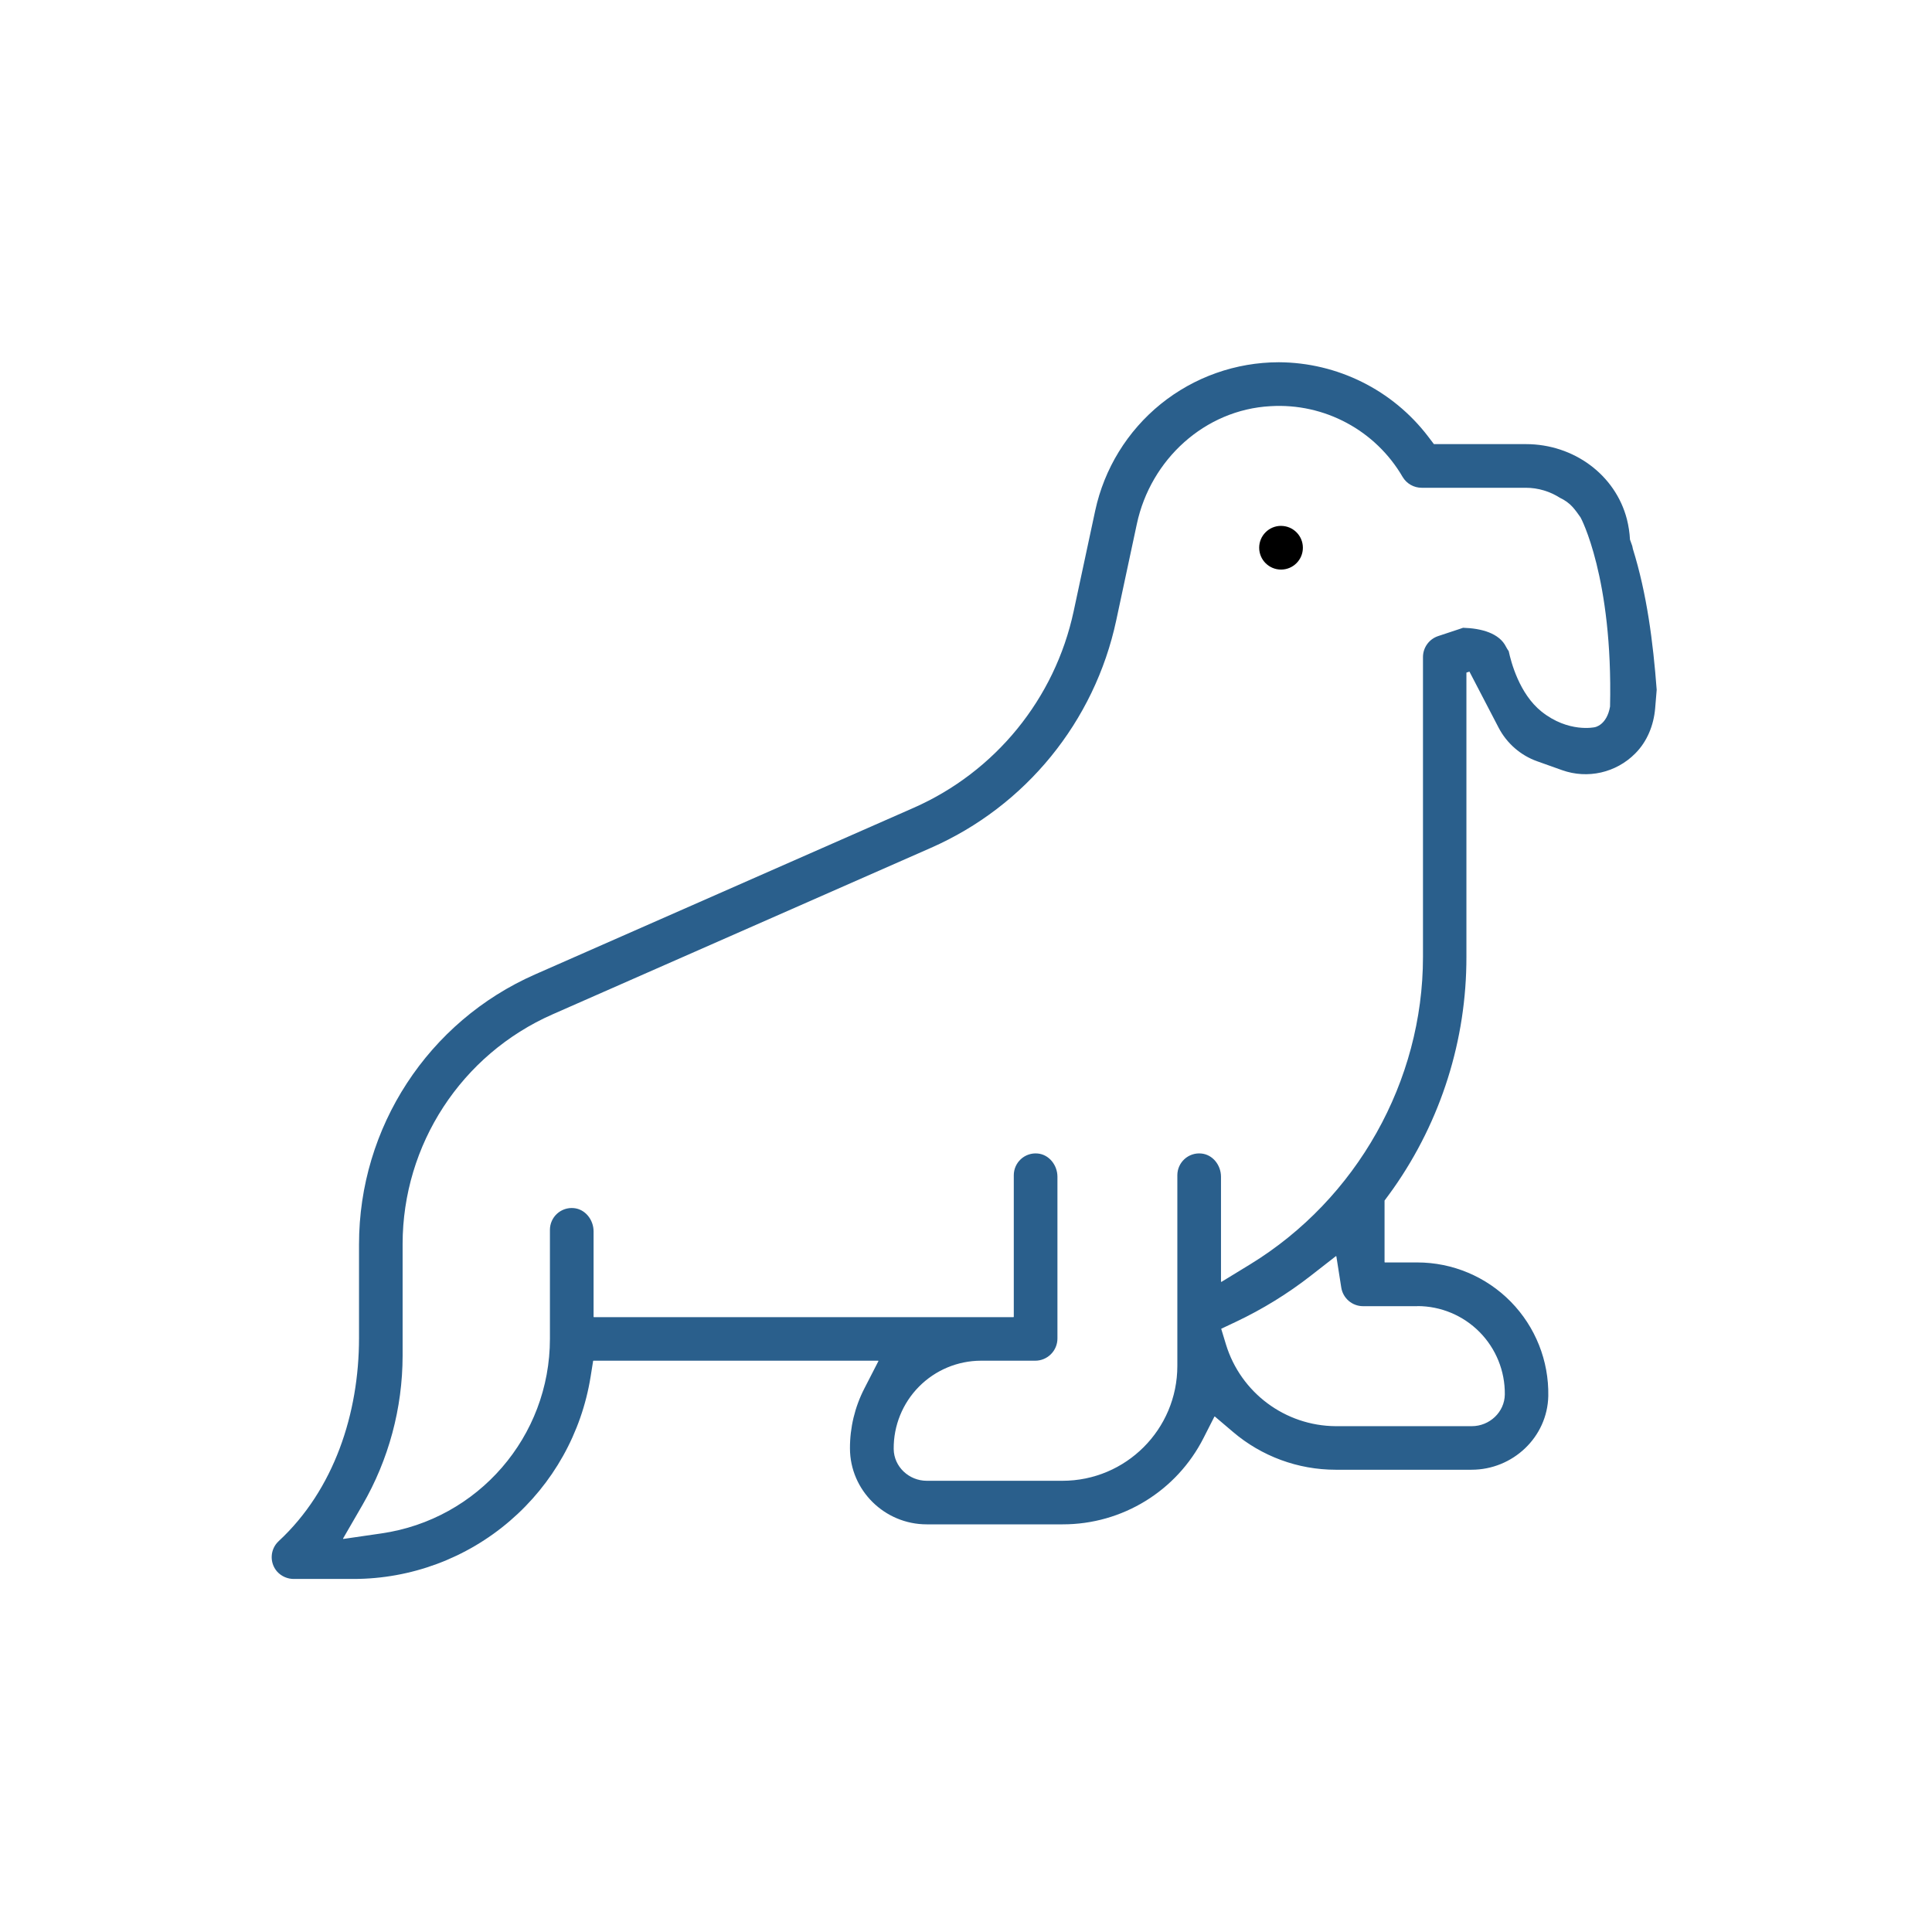
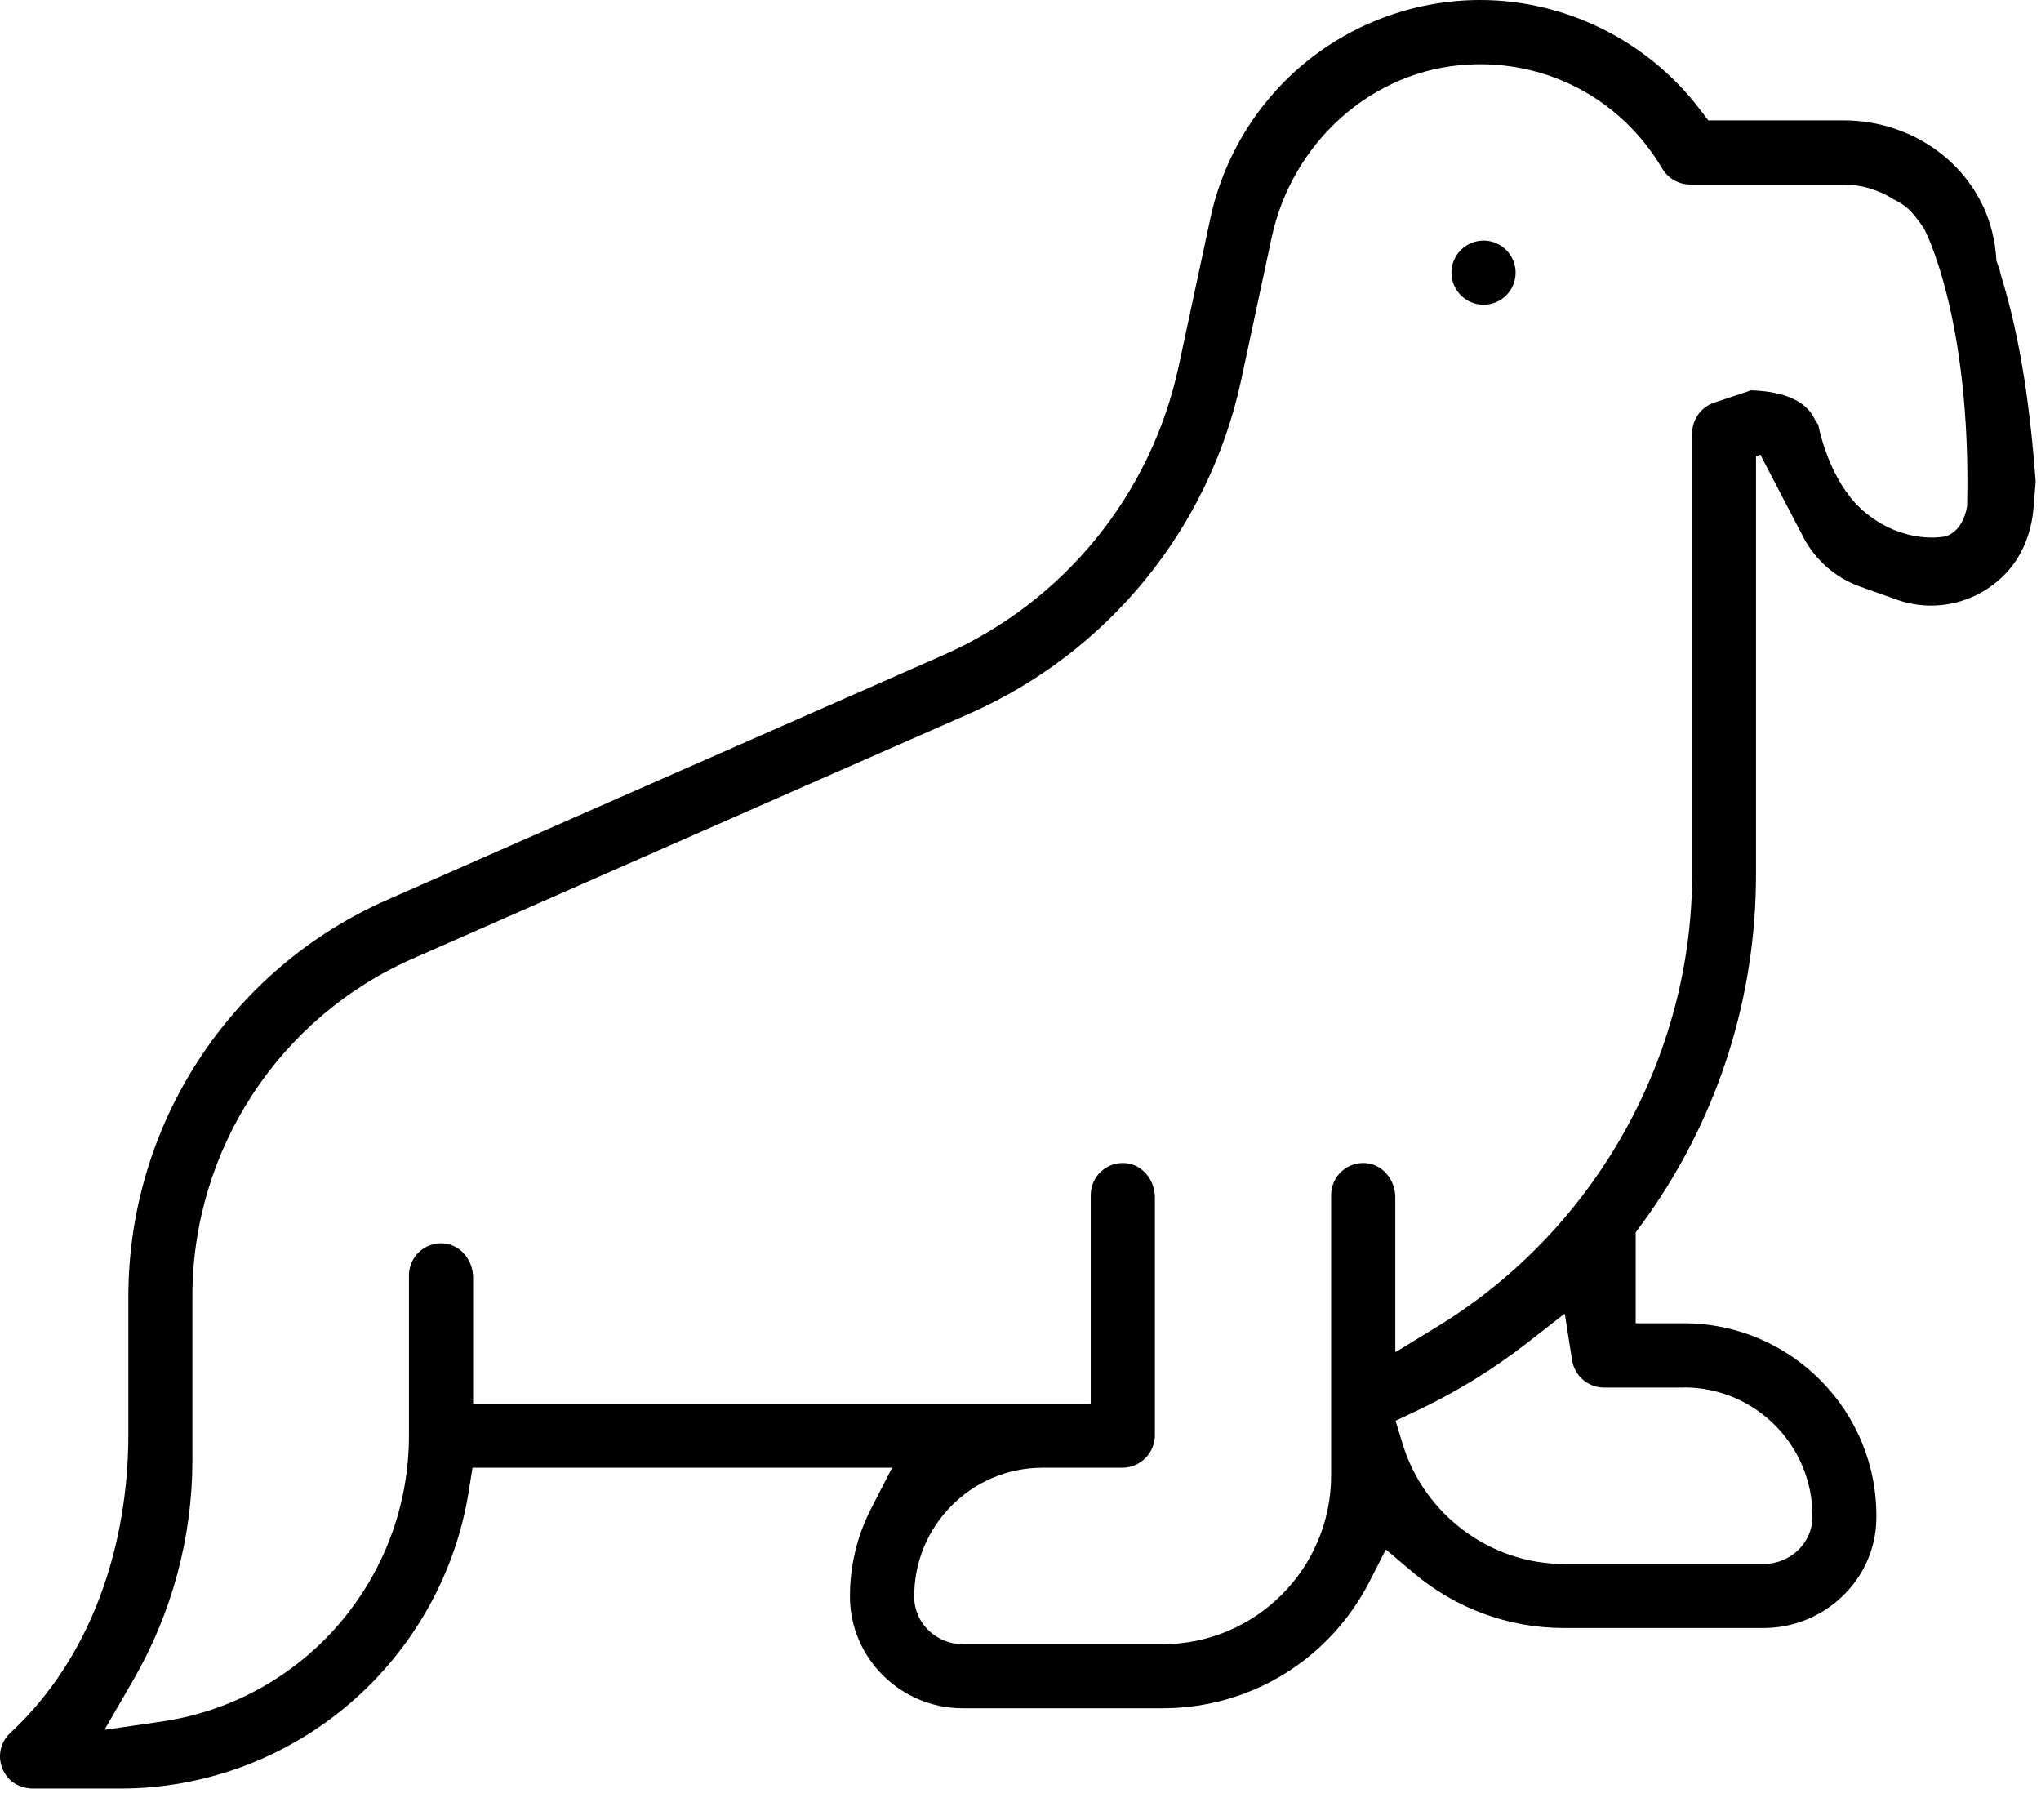
- <svg xmlns="http://www.w3.org/2000/svg" width="64" height="64" viewBox="0 0 64 64" fill="none">
-   <path fill="currentColor" d="M42.436 17.42a.723.723 0 1 0 0 1.448.723.723 0 0 0 0-1.447Z" />
-   <path fill="#2A5F8C" d="M54.091 18.183c-.009-.033-.012-.063-.02-.096l-.076-.213v-.003a3.505 3.505 0 0 0-.102-.672c-.378-1.464-1.755-2.487-3.345-2.487H47.5l-.189-.249A6.26 6.26 0 0 0 42.361 12a6.235 6.235 0 0 0-3.909 1.383 6.236 6.236 0 0 0-2.172 3.534l-.714 3.333a9.228 9.228 0 0 1-5.307 6.513l-12.53 5.514a9.768 9.768 0 0 0-5.836 8.943v3.105c0 2.499-.828 5.028-2.66 6.726a.725.725 0 0 0-.055 1.008.745.745 0 0 0 .573.246h1.96a7.947 7.947 0 0 0 5.183-1.926 7.955 7.955 0 0 0 2.67-4.77l.084-.525c0-.006.006-.009.012-.009h9.43c.008 0 .011.009.008.015l-.465.906a4.305 4.305 0 0 0-.477 1.983c.003 1.392 1.15 2.517 2.541 2.517h4.506a5.224 5.224 0 0 0 4.668-2.865l.357-.702c.003-.006.012-.009.018-.003l.597.507a5.243 5.243 0 0 0 3.4 1.254h4.505c1.365 0 2.514-1.08 2.541-2.445a4.342 4.342 0 0 0-4.338-4.422h-1.074a.013.013 0 0 1-.012-.012v-2.037l.174-.237c.042-.057.084-.114.123-.171a13.3 13.3 0 0 0 2.415-7.665v-9.417l.1-.033.968 1.86c.27.516.726.915 1.275 1.11l.825.294a2.315 2.315 0 0 0 2.424-.552c.396-.396.612-.936.66-1.494l.051-.615c-.12-1.59-.327-3.186-.789-4.668Zm-7.134 25.083a2.895 2.895 0 0 1 2.892 2.925c-.006.588-.507 1.053-1.095 1.053h-4.509a3.829 3.829 0 0 1-3.633-2.706l-.156-.513c-.003-.006 0-.012.006-.012l.483-.228c.88-.417 1.713-.93 2.475-1.524l.831-.648c.006-.006.015 0 .018.006l.162 1.032a.732.732 0 0 0 .723.618h1.803v-.003Zm6.378-19.86c-.108.624-.507.684-.507.684s-.87.195-1.764-.519c-.735-.588-1.01-1.644-1.086-2.001-.03-.045-.063-.09-.087-.141-.222-.453-.813-.615-1.425-.633l-.14.048-.688.228a.732.732 0 0 0-.5.696v9.933c0 4.116-2.194 8.019-5.725 10.182l-.948.579c-.006.003-.018 0-.018-.009v-3.471c0-.384-.273-.738-.657-.771a.723.723 0 0 0-.789.72v6.315a3.806 3.806 0 0 1-3.807 3.807H30.7c-.588 0-1.089-.465-1.095-1.053a2.897 2.897 0 0 1 2.892-2.925h1.797c.405 0 .735-.33.735-.735v-5.358c0-.384-.276-.738-.657-.771a.723.723 0 0 0-.789.72v4.689a.013.013 0 0 1-.012.012H19.675a.013.013 0 0 1-.012-.012v-2.829c0-.384-.276-.738-.657-.771a.723.723 0 0 0-.789.72v3.609a6.514 6.514 0 0 1-5.58 6.447l-1.26.183c-.009 0-.015-.009-.012-.015l.642-1.11a9.897 9.897 0 0 0 1.33-4.941v-3.702a8.316 8.316 0 0 1 4.964-7.608l12.537-5.517a10.667 10.667 0 0 0 6.138-7.533l.684-3.198c.456-2.133 2.25-3.783 4.428-3.9a4.732 4.732 0 0 1 4.377 2.346.733.733 0 0 0 .63.357h3.447c.414 0 .807.123 1.134.333.16.075.306.177.423.309.096.108.177.222.258.339.003-.003 1.077 1.995.978 6.267Z" />
+ <svg xmlns="http://www.w3.org/2000/svg" width="46" height="41" viewBox="0 0 46 41" fill="none">
+   <path d="M33.436 5.421C33.037 5.421 32.713 5.745 32.713 6.144C32.713 6.543 33.037 6.867 33.436 6.867C33.835 6.867 34.159 6.543 34.159 6.144C34.159 5.748 33.835 5.421 33.436 5.421Z" fill="currentColor" />
+   <path d="M45.091 6.183C45.082 6.15 45.079 6.12 45.07 6.087L44.995 5.874V5.871C44.983 5.649 44.95 5.424 44.893 5.199C44.515 3.735 43.138 2.712 41.548 2.712H38.5L38.311 2.463C37.138 0.921 35.287 0 33.361 0C31.942 0 30.553 0.492 29.452 1.383C28.348 2.274 27.577 3.531 27.28 4.917L26.566 8.25C25.945 11.148 23.971 13.569 21.259 14.763L8.728 20.277C5.182 21.837 2.893 25.344 2.893 29.22V32.325C2.893 34.824 2.065 37.353 0.232 39.051C-0.047 39.309 -0.086 39.741 0.178 40.059C0.316 40.224 0.535 40.305 0.751 40.305H2.71C4.612 40.305 6.451 39.621 7.894 38.379C9.322 37.149 10.27 35.457 10.564 33.609L10.648 33.084C10.648 33.078 10.654 33.075 10.66 33.075H20.089C20.098 33.075 20.101 33.084 20.098 33.09L19.633 33.996C19.315 34.617 19.156 35.283 19.156 35.979C19.159 37.371 20.305 38.496 21.697 38.496H26.203C28.18 38.496 29.968 37.398 30.871 35.631L31.228 34.929C31.231 34.923 31.24 34.92 31.246 34.926L31.843 35.433C32.791 36.24 33.994 36.687 35.242 36.687H39.748C41.113 36.687 42.262 35.607 42.289 34.242C42.337 31.812 40.372 29.82 37.951 29.82H36.877C36.871 29.82 36.865 29.814 36.865 29.808V27.771L37.039 27.534C37.081 27.477 37.123 27.42 37.162 27.363C38.74 25.11 39.577 22.458 39.577 19.698V10.281L39.676 10.248L40.645 12.108C40.915 12.624 41.371 13.023 41.92 13.218L42.745 13.512C42.997 13.602 43.261 13.647 43.522 13.647C44.116 13.647 44.71 13.419 45.169 12.96C45.565 12.564 45.781 12.024 45.829 11.466L45.88 10.851C45.76 9.261 45.553 7.665 45.091 6.183ZM37.957 31.266C39.562 31.266 40.867 32.58 40.849 34.191C40.843 34.779 40.342 35.244 39.754 35.244H35.245C33.589 35.244 32.095 34.131 31.612 32.538L31.456 32.025C31.453 32.019 31.456 32.013 31.462 32.013L31.945 31.785C32.824 31.368 33.658 30.855 34.42 30.261L35.251 29.613C35.257 29.607 35.266 29.613 35.269 29.619L35.431 30.651C35.488 31.008 35.794 31.269 36.154 31.269H37.957V31.266ZM44.335 11.406C44.227 12.03 43.828 12.09 43.828 12.09C43.828 12.09 42.958 12.285 42.064 11.571C41.329 10.983 41.053 9.927 40.978 9.57C40.948 9.525 40.915 9.48 40.891 9.429C40.669 8.976 40.078 8.814 39.466 8.796L39.325 8.844L38.638 9.072C38.338 9.171 38.137 9.453 38.137 9.768V19.701C38.137 23.817 35.944 27.72 32.413 29.883L31.465 30.462C31.459 30.465 31.447 30.462 31.447 30.453V26.982C31.447 26.598 31.174 26.244 30.79 26.211C30.361 26.172 30.001 26.511 30.001 26.931V33.246C30.001 35.349 28.297 37.053 26.194 37.053H21.7C21.112 37.053 20.611 36.588 20.605 36C20.587 34.392 21.892 33.075 23.497 33.075H25.294C25.699 33.075 26.029 32.745 26.029 32.34V26.982C26.029 26.598 25.753 26.244 25.372 26.211C24.943 26.172 24.583 26.511 24.583 26.931V31.62C24.583 31.626 24.577 31.632 24.571 31.632H10.675C10.669 31.632 10.663 31.626 10.663 31.62V28.791C10.663 28.407 10.387 28.053 10.006 28.02C9.577 27.981 9.217 28.32 9.217 28.74V32.349C9.217 35.586 6.841 38.331 3.637 38.796L2.377 38.979C2.368 38.979 2.362 38.97 2.365 38.964L3.007 37.854C3.877 36.348 4.336 34.638 4.336 32.913V29.211C4.336 25.917 6.286 22.929 9.301 21.603L21.838 16.086C24.976 14.706 27.259 11.904 27.976 8.553L28.66 5.355C29.116 3.222 30.91 1.572 33.088 1.455C34.897 1.356 36.55 2.25 37.465 3.801C37.597 4.023 37.837 4.158 38.095 4.158H41.542C41.956 4.158 42.349 4.281 42.676 4.491C42.835 4.566 42.982 4.668 43.099 4.8C43.195 4.908 43.276 5.022 43.357 5.139C43.36 5.136 44.434 7.134 44.335 11.406Z" fill="currentColor" />
</svg>
